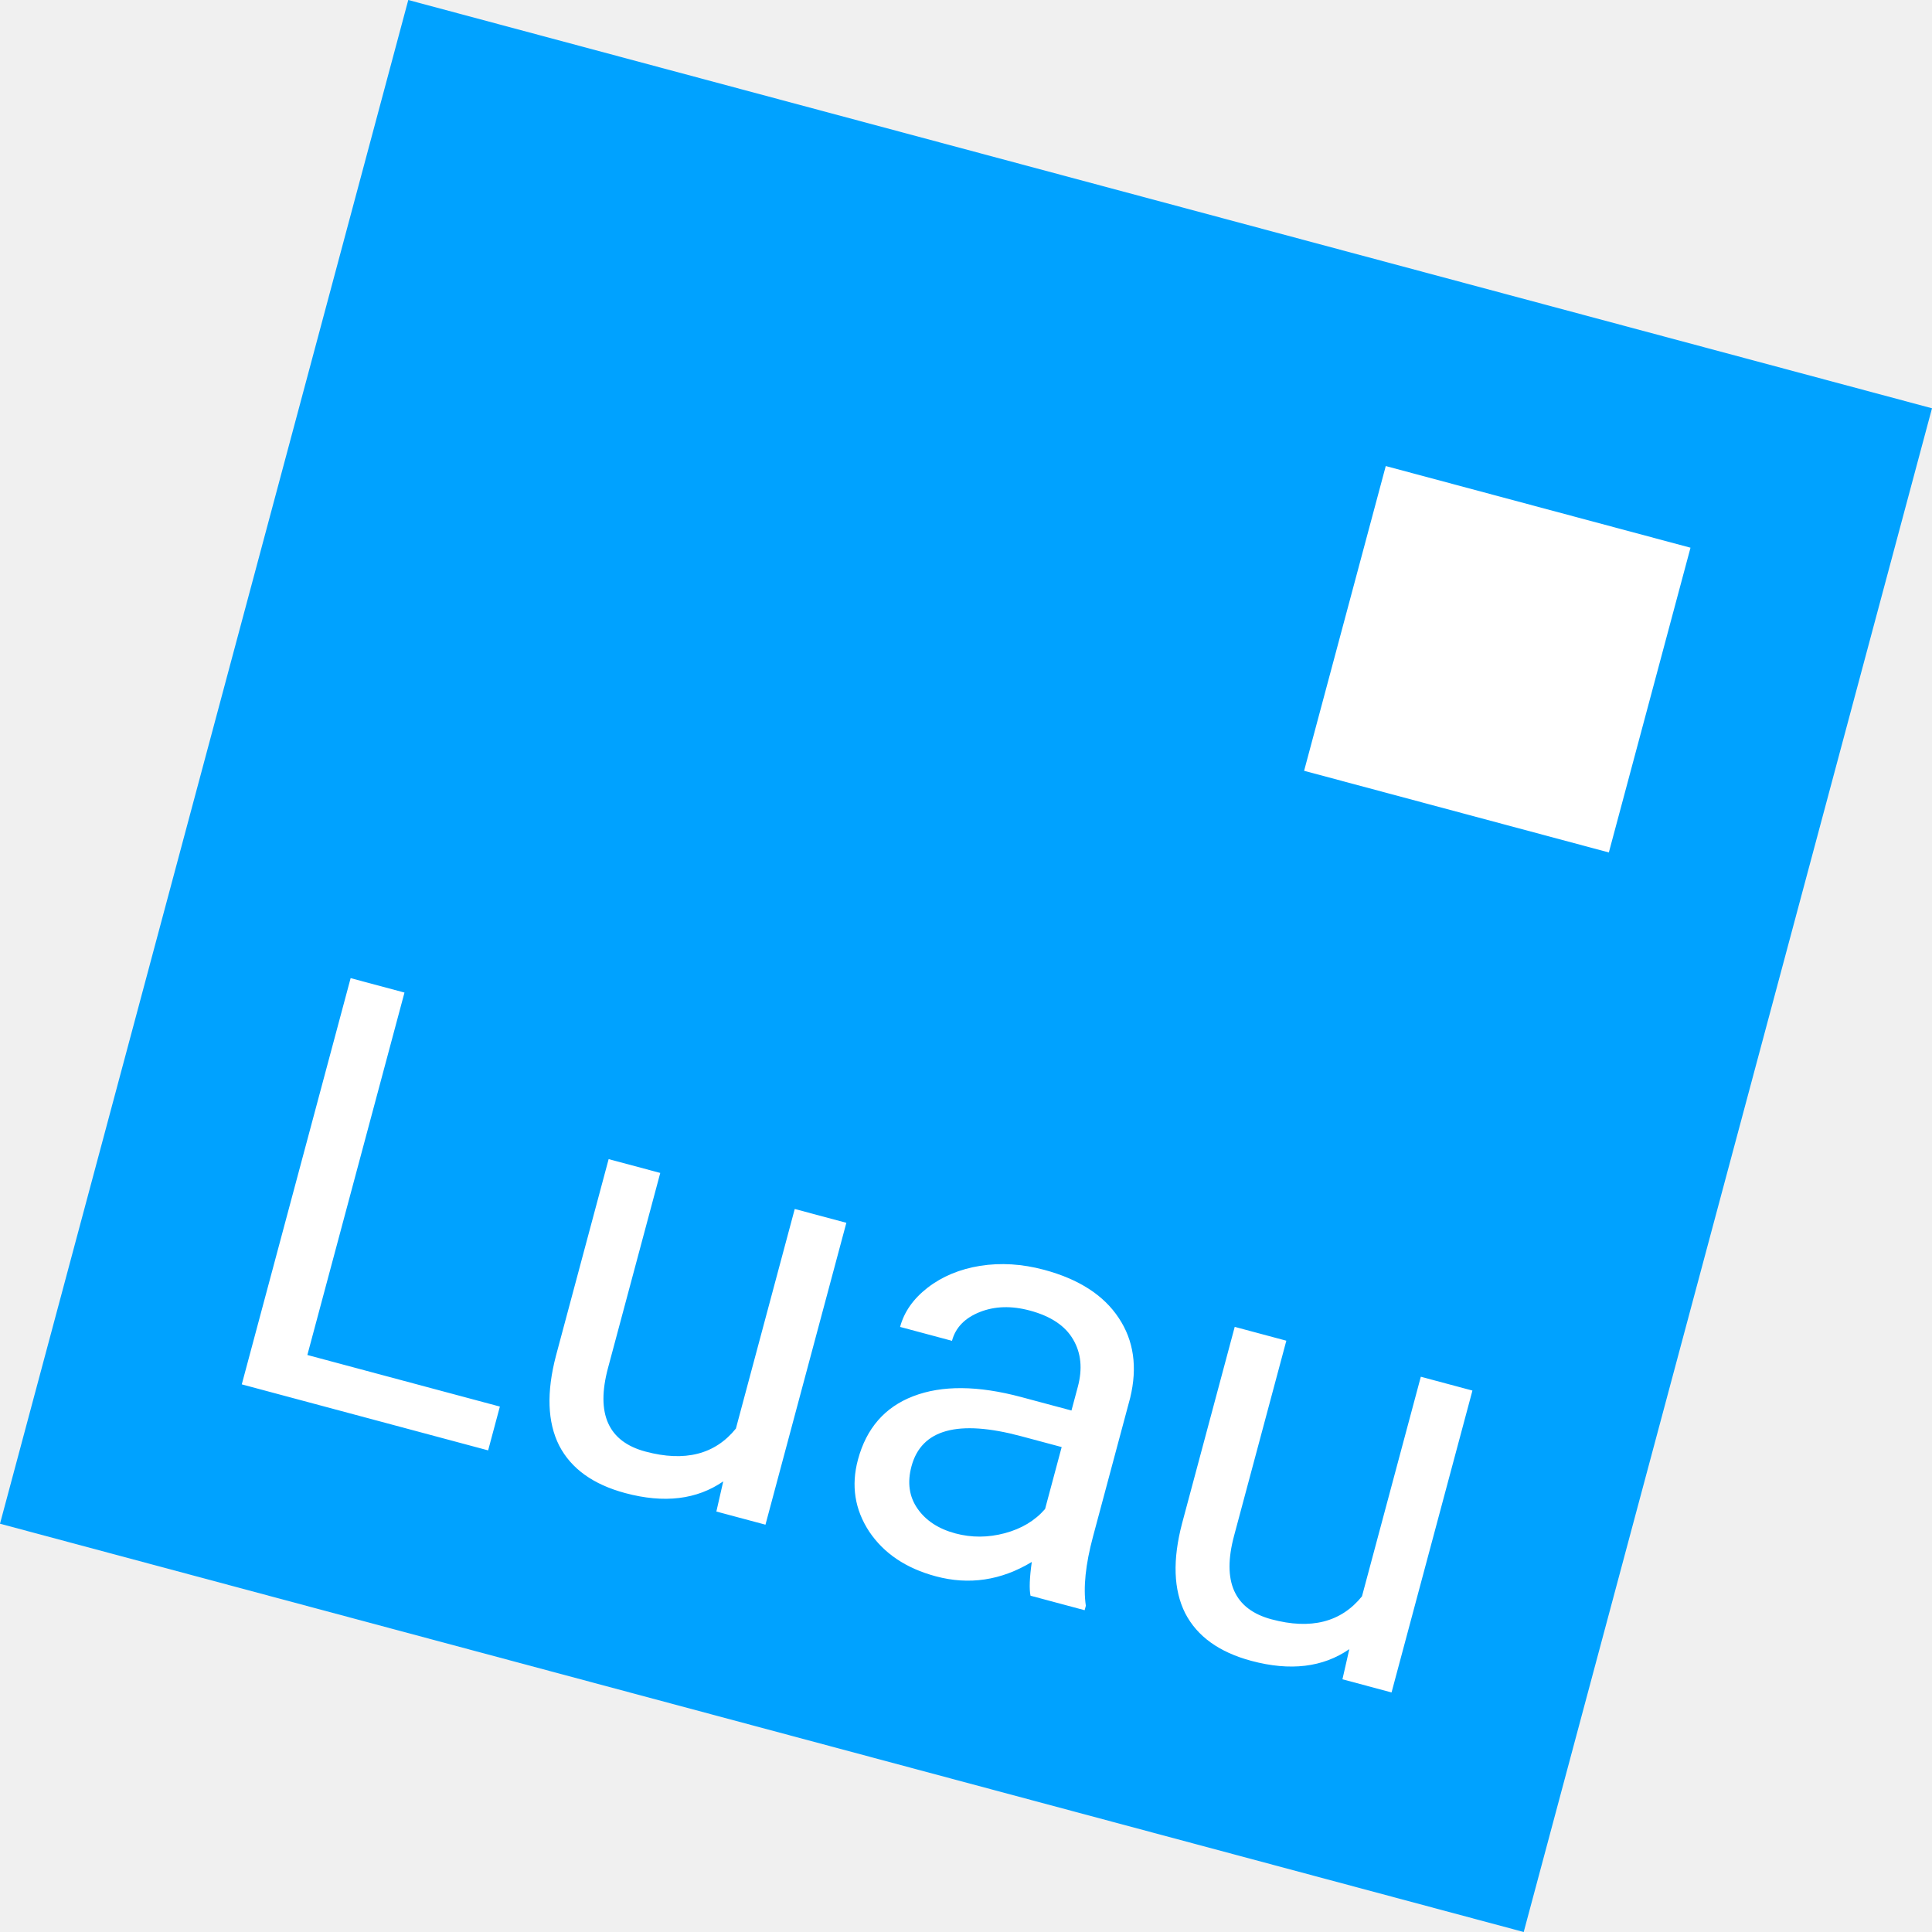
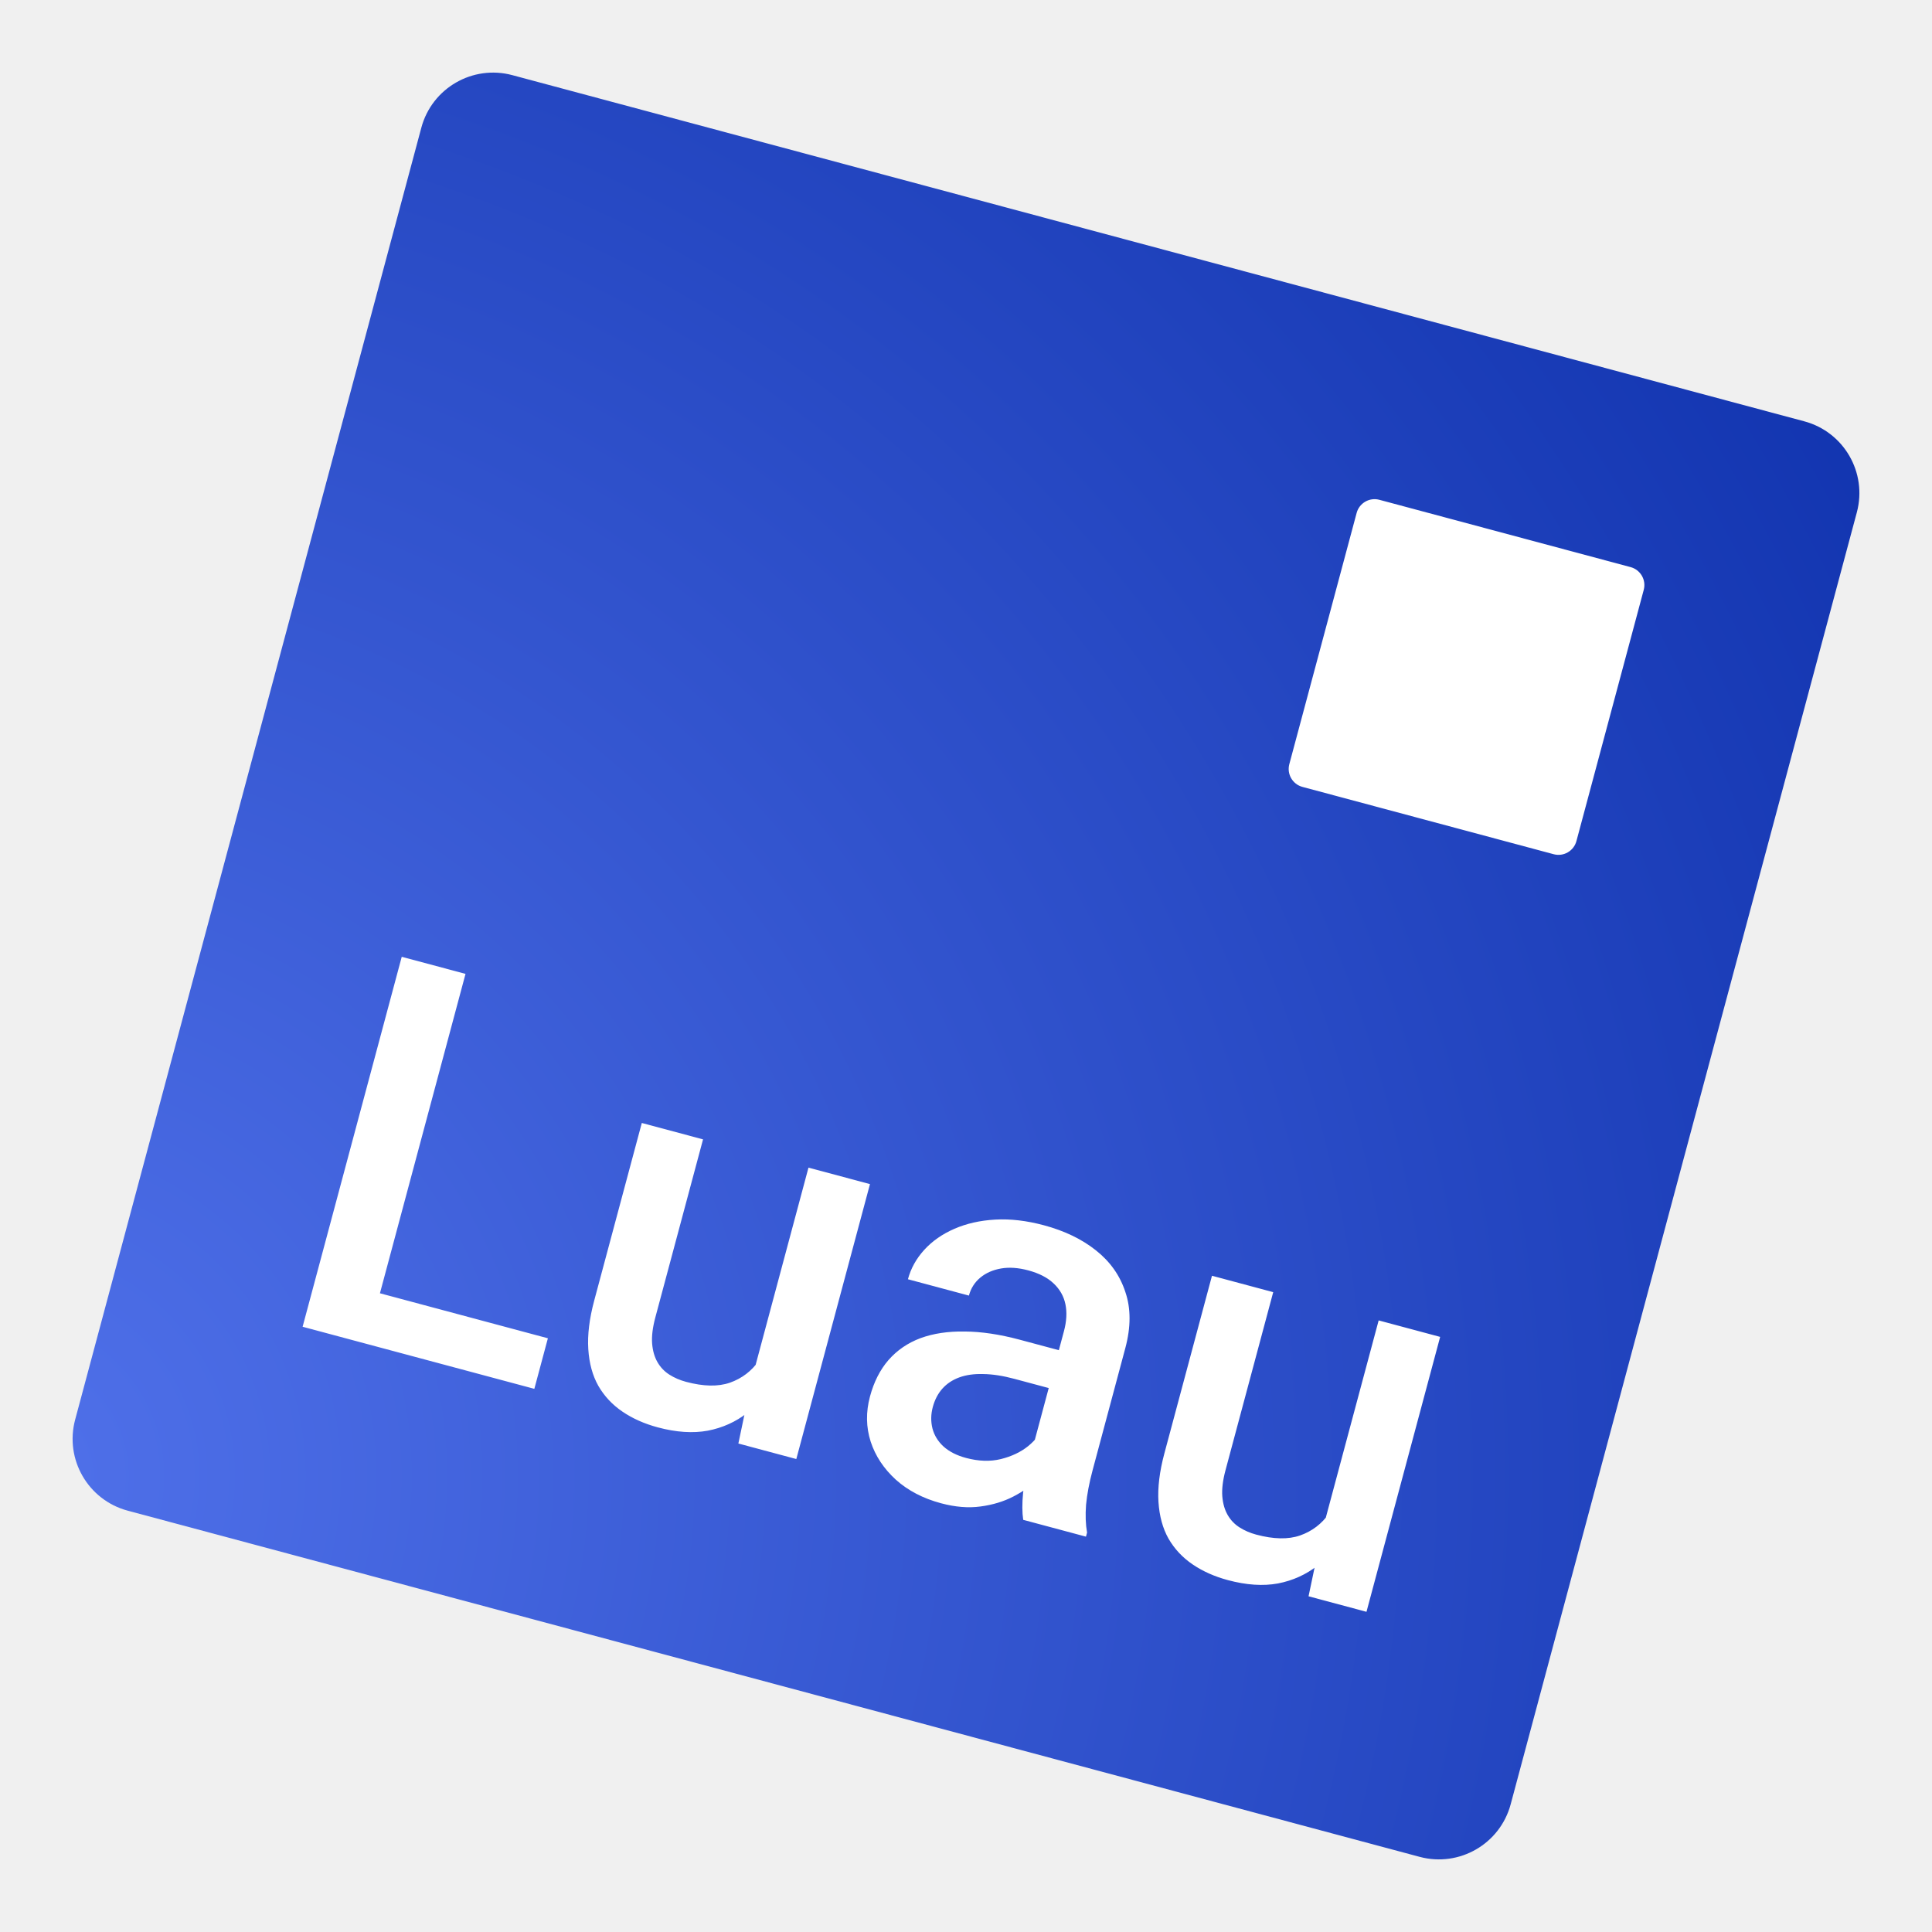
<svg xmlns="http://www.w3.org/2000/svg" width="512" height="512" viewBox="0 0 512 512" fill="none">
-   <g clip-path="url(#clip0_17_487)">
-     <path d="M511.998 108.198L108.196 -0L-0.002 403.802L403.8 512L511.998 108.198Z" fill="#00A2FF" />
-     <path d="M448.001 145.148L367.24 123.509L345.601 204.269L426.361 225.909L448.001 145.148Z" fill="white" />
-     <path d="M81.454 359.086L132.472 372.756L129.362 384.365L64.074 366.871L92.921 259.217L107.191 263.041L81.454 359.086ZM191.667 392.58C184.666 397.414 176.015 398.45 165.713 395.69C157.186 393.406 151.339 389.197 148.175 383.066C145.072 376.899 144.797 368.953 147.35 359.229L161.297 307.177L174.976 310.843L161.128 362.525C157.879 374.651 161.183 382.035 171.042 384.676C181.491 387.477 189.485 385.445 195.022 378.581L210.614 320.392L224.293 324.057L202.856 404.058L189.844 400.571L191.667 392.58ZM273.098 422.879C272.732 421.091 272.844 418.109 273.434 413.935C265.305 418.836 256.829 420.105 248.006 417.74C240.12 415.627 234.232 411.672 230.344 405.876C226.518 400.043 225.523 393.7 227.359 386.849C229.59 378.519 234.475 372.907 242.014 370.013C249.614 367.083 259.157 367.158 270.641 370.234L283.95 373.801L285.635 367.516C286.915 362.735 286.503 358.556 284.397 354.981C282.304 351.355 278.473 348.797 272.902 347.305C268.022 345.997 263.601 346.133 259.639 347.712C255.675 349.292 253.225 351.832 252.287 355.332L238.534 351.647C239.605 347.654 242.04 344.186 245.84 341.242C249.703 338.261 254.34 336.334 259.751 335.459C265.212 334.598 270.852 334.947 276.668 336.505C285.886 338.975 292.485 343.227 296.469 349.26C300.466 355.244 301.48 362.305 299.511 370.442L289.645 407.263C287.677 414.608 287.048 420.7 287.759 425.54L287.442 426.723L273.098 422.879ZM253.192 406.371C257.48 407.521 261.845 407.501 266.283 406.313C270.723 405.126 274.281 402.988 276.957 399.901L281.355 383.486L270.634 380.615C253.875 376.124 244.18 378.782 241.553 388.592C240.403 392.88 240.934 396.615 243.147 399.797C245.358 402.978 248.707 405.17 253.192 406.371ZM357.585 437.038C350.585 441.872 341.933 442.908 331.63 440.147C323.103 437.863 317.257 433.655 314.092 427.524C310.989 421.356 310.714 413.411 313.268 403.688L327.215 351.634L340.893 355.3L327.045 406.983C323.796 419.108 327.101 426.492 336.959 429.134C347.409 431.934 355.403 429.902 360.94 423.038L376.532 364.849L390.21 368.514L368.774 448.516L355.761 445.028L357.585 437.038Z" fill="white" />
+   <g clip-path="url(#clip0_87_19)">
+     <path d="M478.159 111.658L135.775 19.916C125.27 17.101 114.472 23.336 111.657 33.841L19.916 376.224C17.101 386.73 23.335 397.528 33.84 400.342L376.224 492.084C386.729 494.899 397.527 488.664 400.342 478.159L492.083 135.776C494.898 125.27 488.664 114.472 478.159 111.658Z" fill="url(#paint0_radial_87_19)" />
+     <path d="M432.127 150.291L365.552 132.453C362.926 131.749 360.226 133.307 359.523 135.934L341.684 202.508C340.98 205.135 342.539 207.834 345.165 208.538L411.74 226.376C414.366 227.08 417.066 225.522 417.769 222.895L435.608 156.321C436.312 153.694 434.753 150.995 432.127 150.291Z" fill="white" />
+     <path d="M145.196 354.657L141.605 368.057L92.383 354.868L95.974 341.469L145.196 354.657ZM123.366 258.089L97.097 356.131L80.195 351.602L106.466 253.561L123.366 258.089ZM199.335 365.122L214.256 309.435L230.552 313.802L211.03 386.659L195.677 382.546L199.335 365.122ZM205.684 350.585L211.174 351.911C209.863 356.805 208.115 361.172 205.931 365.014C203.759 368.809 201.142 371.934 198.08 374.384C195.03 376.791 191.525 378.378 187.566 379.146C183.62 379.869 179.2 379.574 174.308 378.263C170.761 377.312 167.645 375.924 164.959 374.098C162.273 372.271 160.141 369.993 158.564 367.261C157.03 364.54 156.143 361.296 155.903 357.526C155.662 353.757 156.185 349.471 157.472 344.668L170.084 297.599L186.312 301.947L173.664 349.151C172.955 351.799 172.673 354.105 172.821 356.069C172.979 357.988 173.454 359.631 174.243 360.996C175.031 362.363 176.084 363.463 177.4 364.297C178.716 365.131 180.182 365.764 181.798 366.197C186.422 367.436 190.299 367.513 193.429 366.427C196.615 365.307 199.185 363.35 201.136 360.553C203.134 357.768 204.649 354.446 205.684 350.585ZM272.652 387.51L281.961 352.764C282.66 350.161 282.789 347.79 282.352 345.652C281.914 343.514 280.869 341.67 279.215 340.121C277.606 338.583 275.365 337.429 272.492 336.659C269.844 335.95 267.434 335.784 265.263 336.165C263.092 336.546 261.264 337.355 259.778 338.593C258.291 339.83 257.29 341.414 256.772 343.344L240.612 339.014C241.381 336.142 242.823 333.544 244.936 331.224C247.05 328.904 249.713 327.043 252.927 325.643C256.141 324.243 259.75 323.429 263.757 323.204C267.762 322.978 272.055 323.479 276.634 324.705C282.11 326.174 286.712 328.393 290.439 331.363C294.21 334.347 296.808 338.026 298.234 342.402C299.717 346.744 299.713 351.699 298.221 357.266L289.543 389.654C288.653 392.976 288.077 396.021 287.816 398.79C287.612 401.526 287.701 403.98 288.082 406.151L287.792 407.228L271.16 402.772C270.867 400.816 270.856 398.432 271.129 395.617C271.459 392.771 271.967 390.068 272.652 387.51ZM282.966 358.446L280.412 368.515L268.763 365.394C265.755 364.588 263.028 364.17 260.582 364.14C258.149 364.065 256.025 364.362 254.209 365.03C252.394 365.699 250.901 366.694 249.729 368.016C248.556 369.338 247.712 370.964 247.195 372.895C246.678 374.824 246.651 376.718 247.116 378.575C247.592 380.386 248.564 381.97 250.029 383.325C251.54 384.691 253.529 385.705 255.998 386.367C259.32 387.257 262.396 387.36 265.226 386.675C268.112 385.956 270.539 384.802 272.504 383.212C274.482 381.577 275.756 379.873 276.327 378.102L279.649 386.715C278.617 388.411 277.167 390.139 275.301 391.901C273.434 393.661 271.186 395.225 268.559 396.589C265.989 397.921 263.082 398.803 259.84 399.233C256.642 399.675 253.157 399.391 249.387 398.38C244.629 397.105 240.639 395.026 237.418 392.143C234.21 389.214 231.983 385.851 230.74 382.053C229.508 378.21 229.445 374.225 230.552 370.094C231.587 366.234 233.218 363.015 235.449 360.437C237.736 357.826 240.564 355.889 243.934 354.627C247.348 353.377 251.259 352.789 255.665 352.864C260.084 352.892 264.941 353.617 270.239 355.036L282.966 358.446ZM350.437 405.61L365.358 349.923L381.654 354.289L362.132 427.147L346.78 423.033L350.437 405.61ZM356.786 391.072L362.277 392.4C360.966 397.292 359.218 401.66 357.034 405.501C354.862 409.298 352.245 412.421 349.182 414.873C346.132 417.279 342.628 418.865 338.669 419.633C334.722 420.356 330.302 420.062 325.41 418.751C321.863 417.801 318.747 416.413 316.061 414.586C313.375 412.76 311.243 410.48 309.666 407.748C308.133 405.028 307.246 401.783 307.005 398.014C306.764 394.245 307.288 389.958 308.575 385.155L321.187 338.087L337.414 342.435L324.767 389.638C324.057 392.287 323.775 394.592 323.923 396.557C324.082 398.476 324.556 400.118 325.345 401.485C326.133 402.85 327.186 403.95 328.502 404.784C329.819 405.618 331.285 406.251 332.9 406.685C337.524 407.923 341.401 408 344.531 406.914C347.717 405.795 350.287 403.837 352.239 401.041C354.236 398.256 355.752 394.933 356.786 391.072Z" fill="white" />
  </g>
  <defs>
-     <clipPath id="clip0_17_487">
+     <radialGradient id="paint0_radial_87_19" cx="0" cy="0" r="1" gradientUnits="userSpaceOnUse" gradientTransform="translate(5.30833 392.697) rotate(-30) scale(724.077)">
+       <stop stop-color="#5071EA" />
+       <stop offset="1" stop-color="#00239F" />
+     </radialGradient>
+     <clipPath id="clip0_87_19">
      <rect width="512" height="512" fill="white" />
    </clipPath>
  </defs>
</svg>
